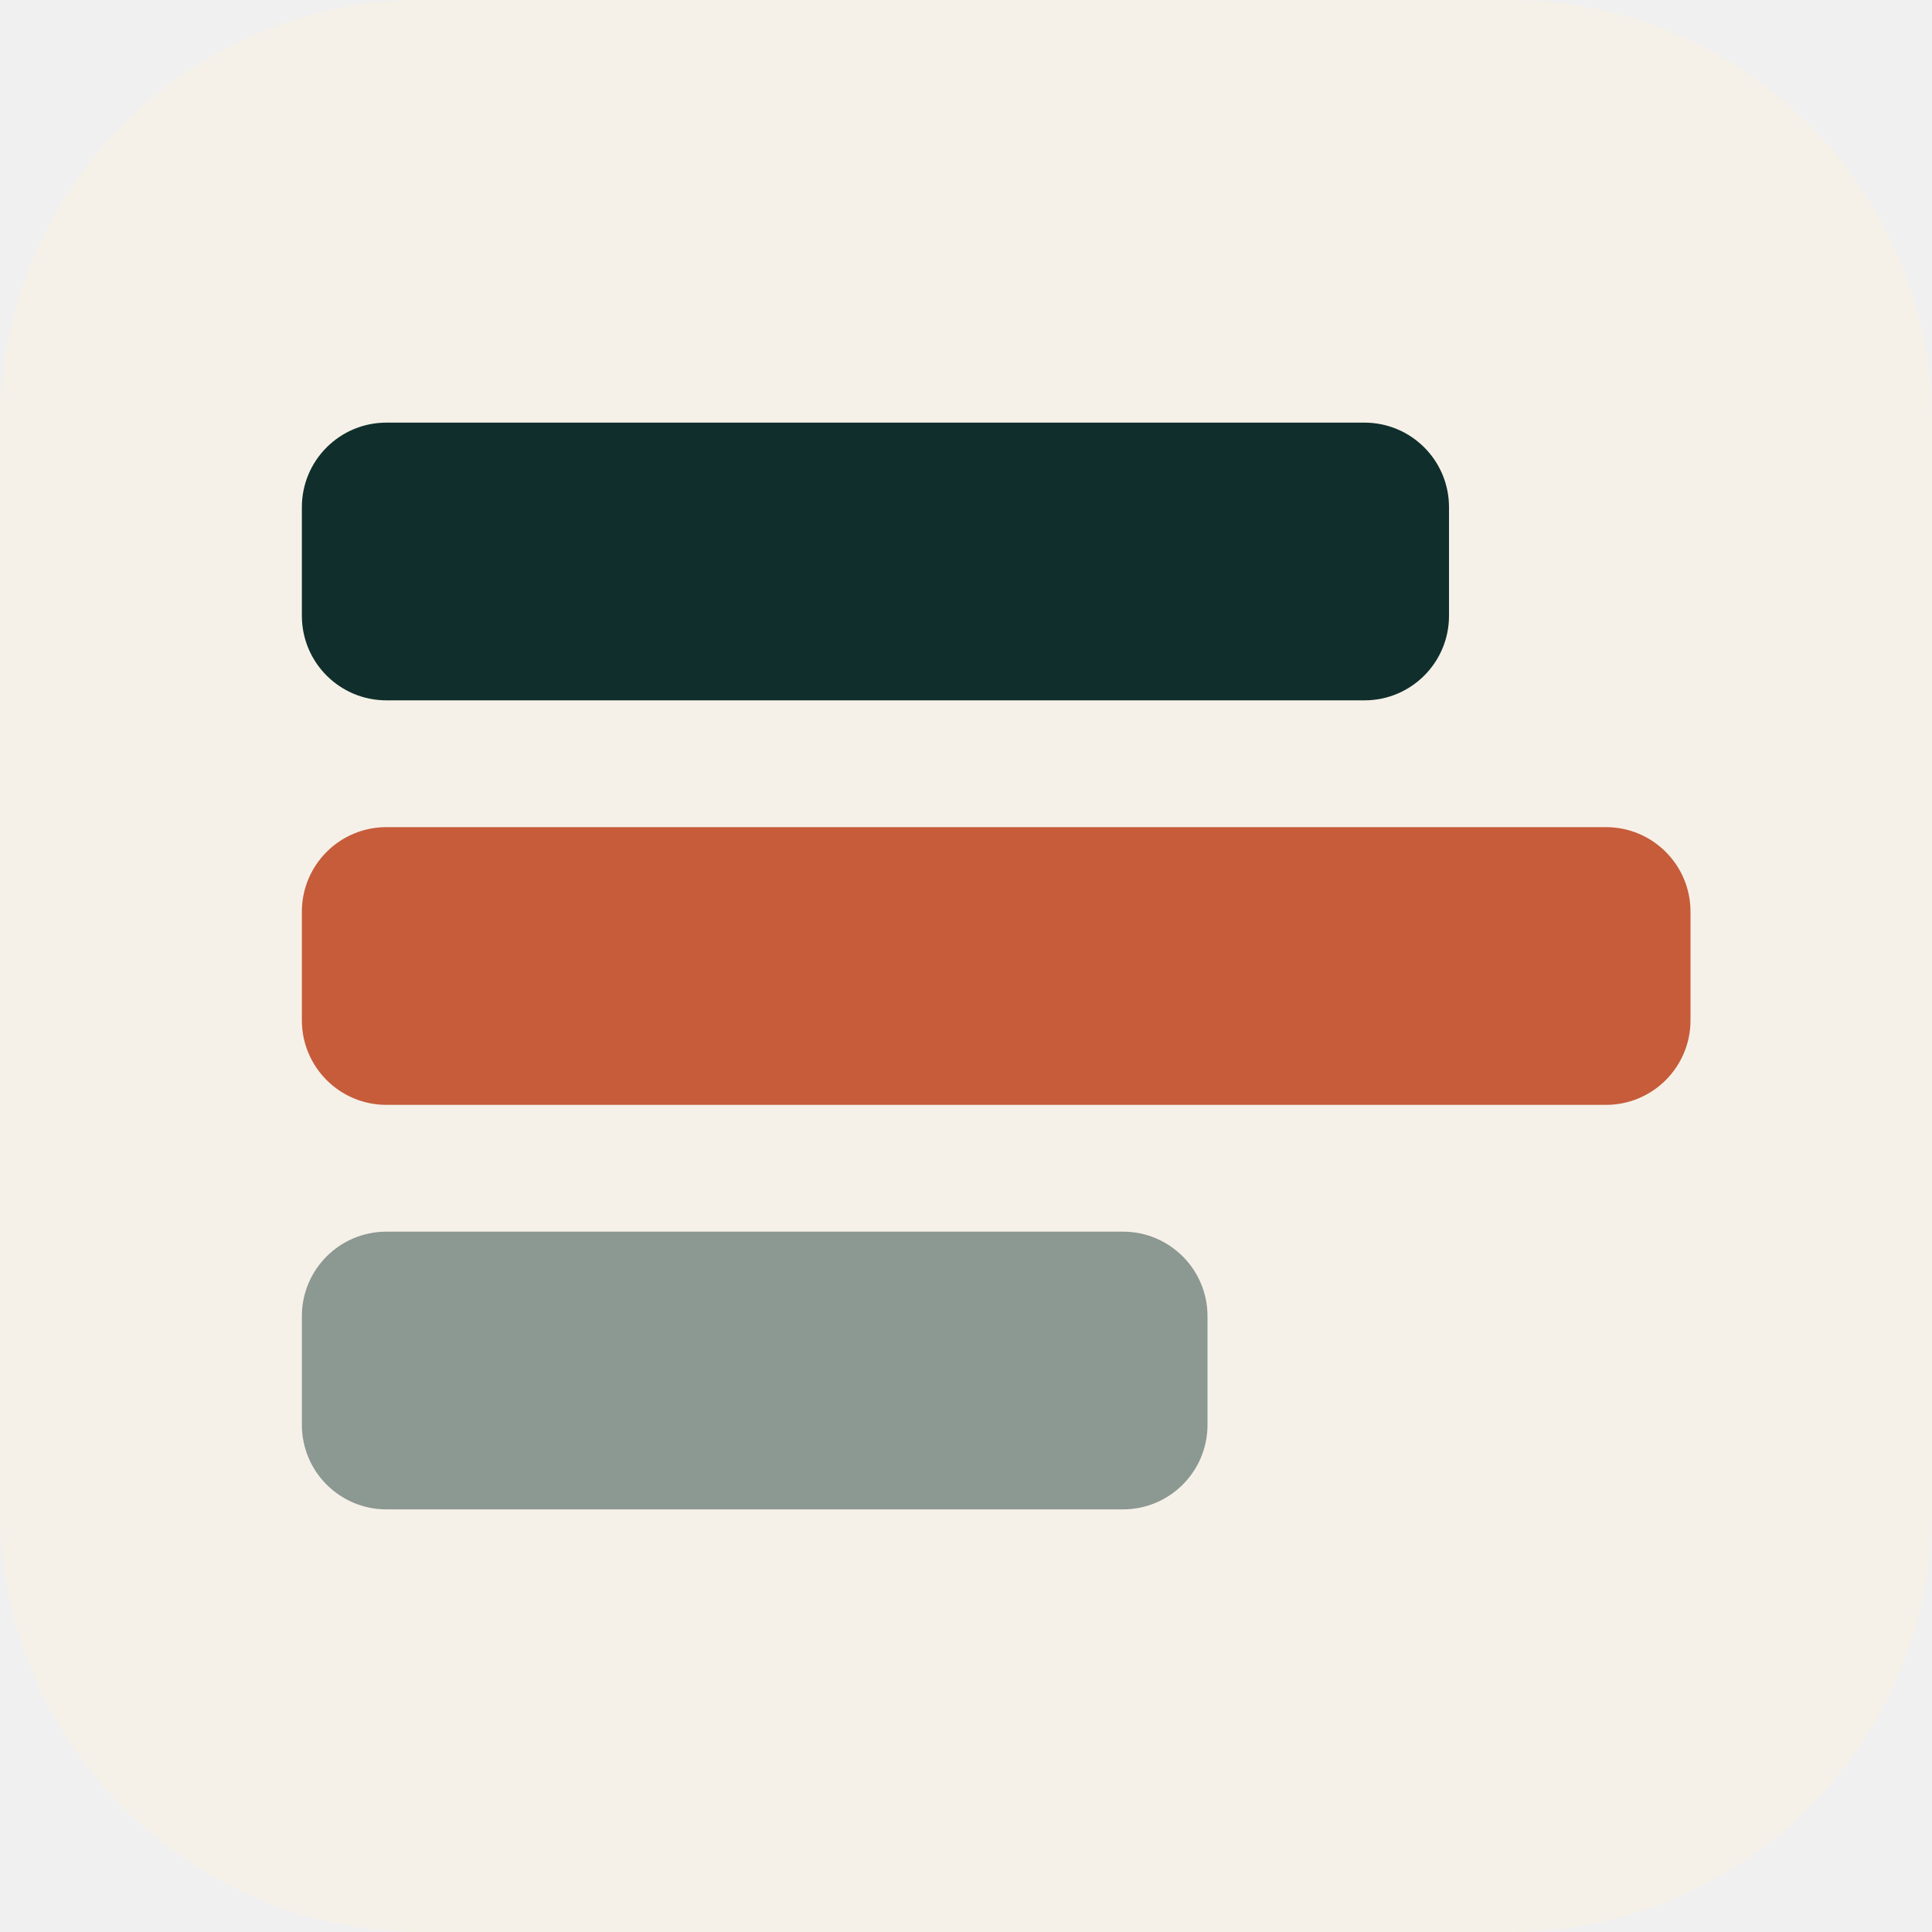
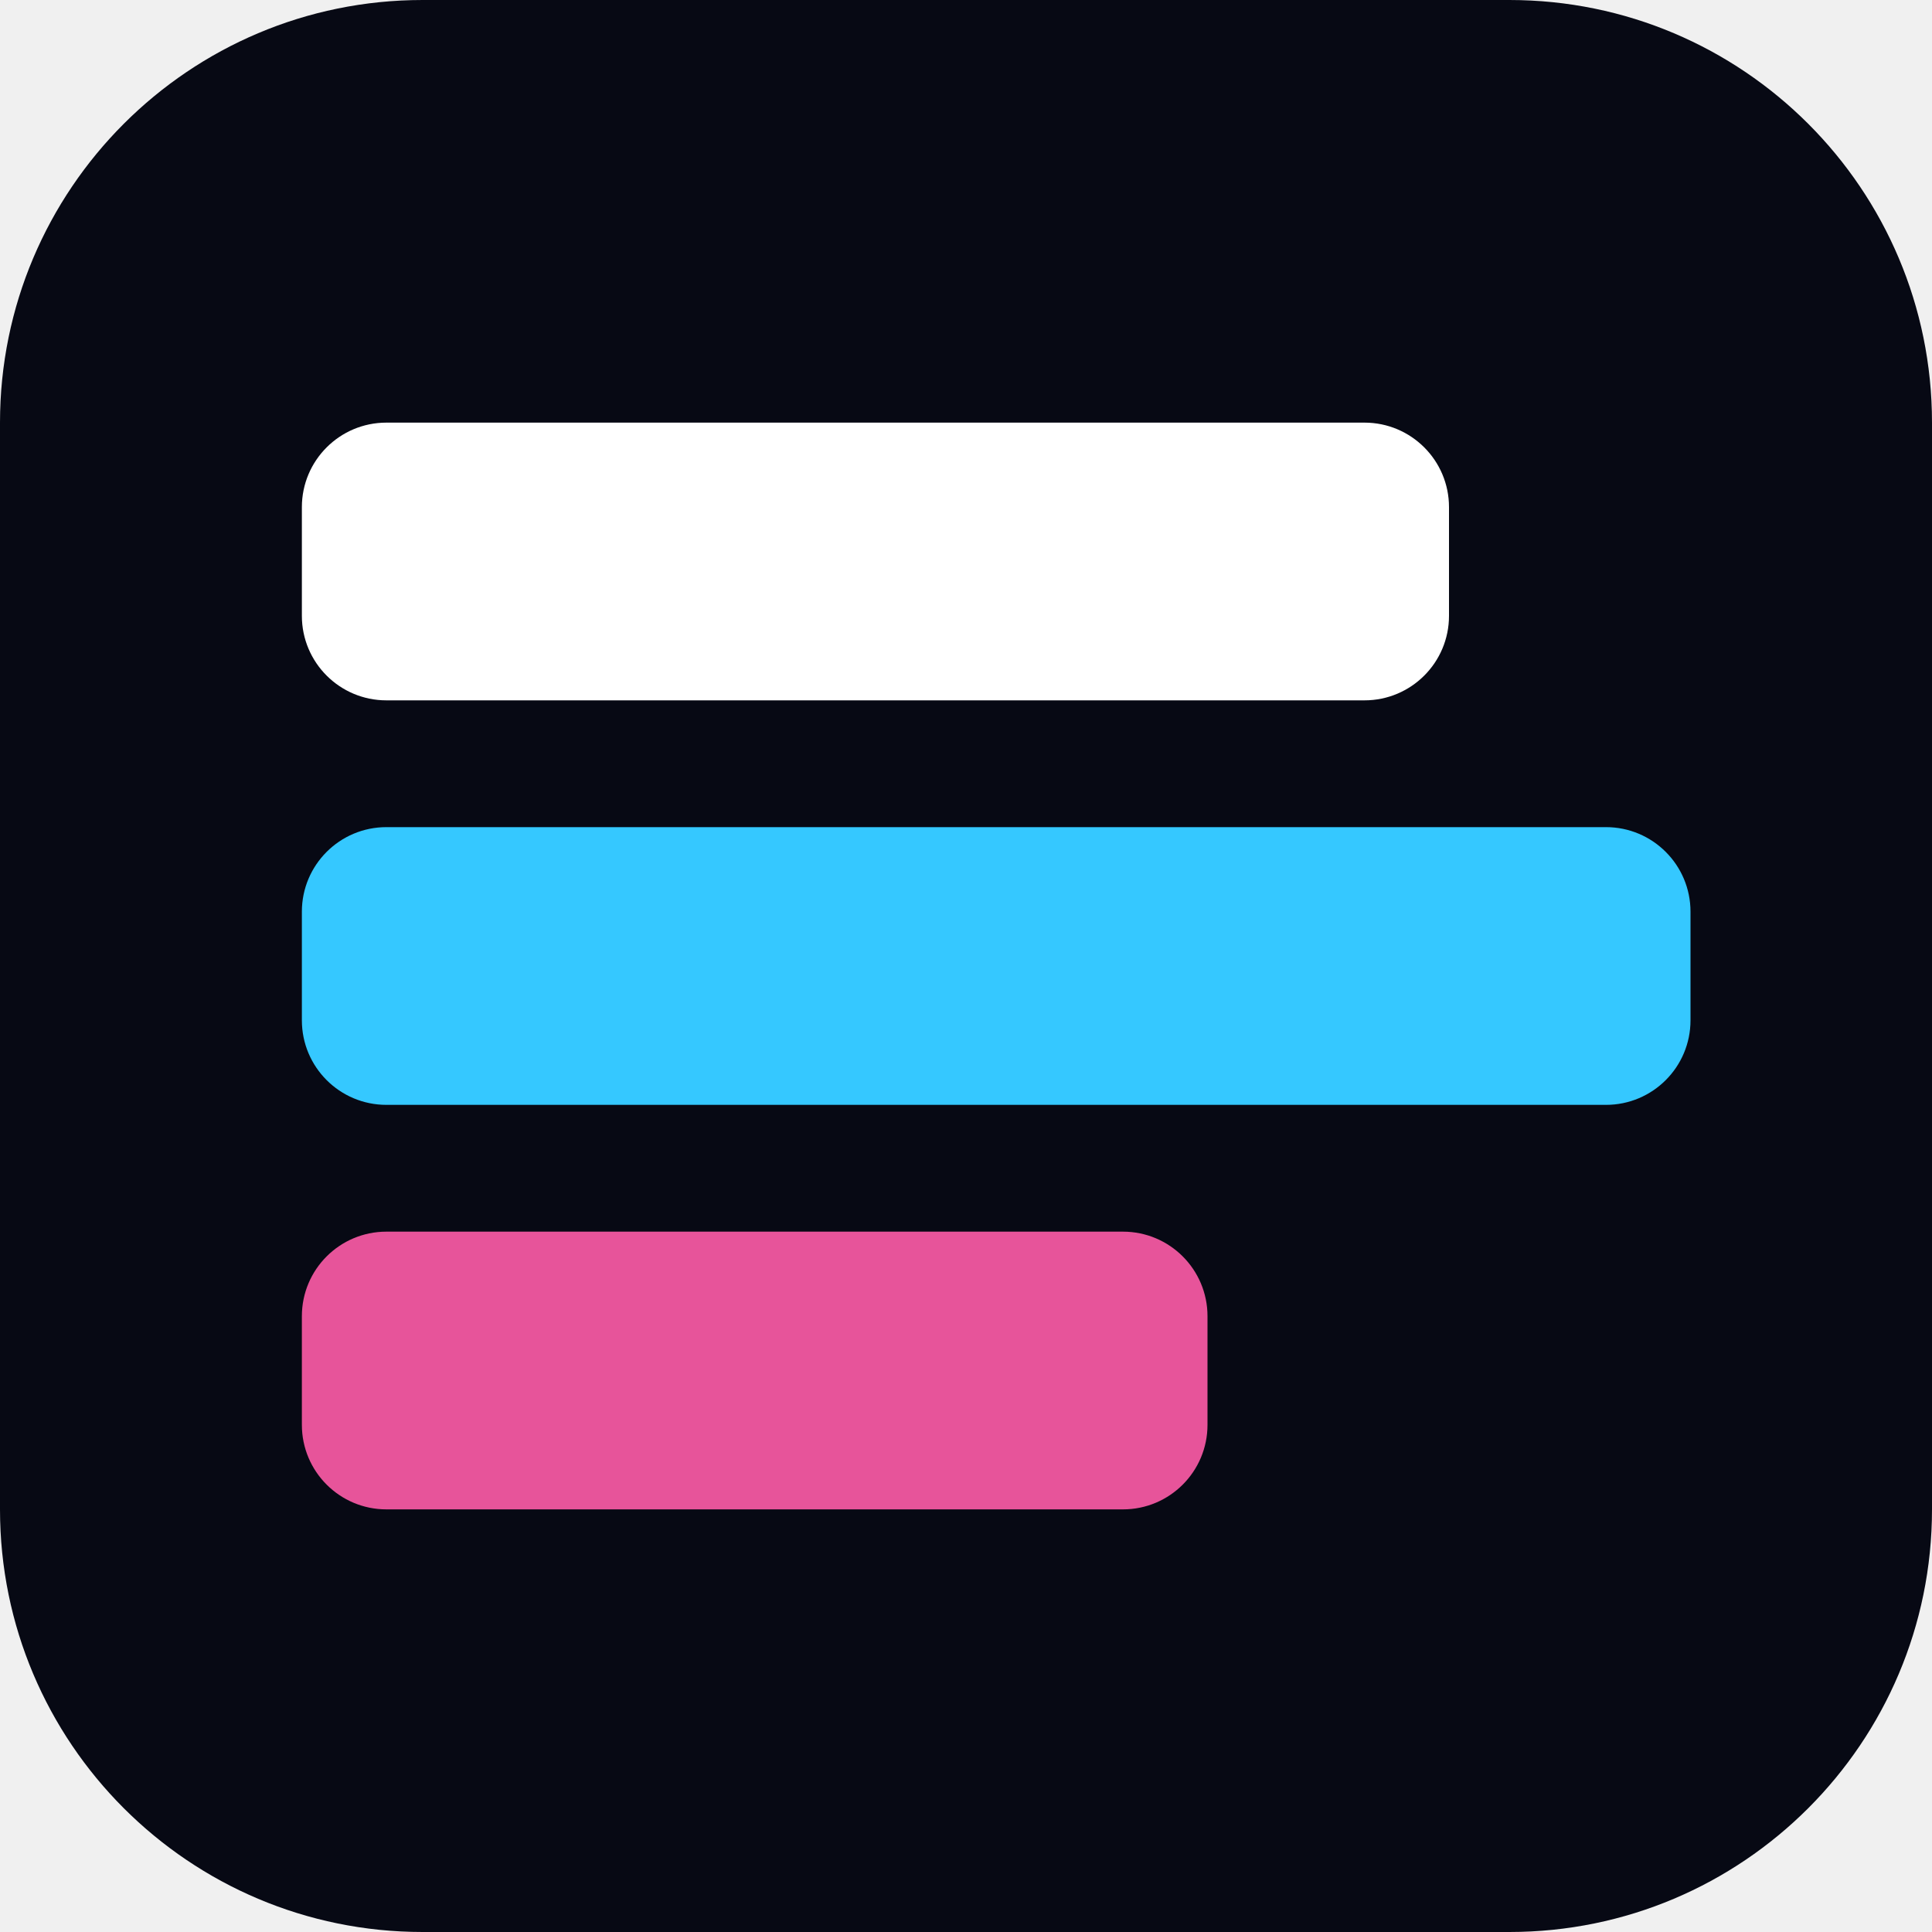
<svg xmlns="http://www.w3.org/2000/svg" viewBox="0 0 32 32" role="img" aria-label="Aktenlage">
-   <rect width="32" height="32" rx="7" fill="#f6f1e8" />
-   <rect x="5" y="7" width="19" height="4.6" rx="1.4" fill="#102f2c" />
-   <rect x="5" y="13.7" width="23" height="4.6" rx="1.4" fill="#c65c3a" />
-   <rect x="5" y="20.4" width="15" height="4.6" rx="1.4" fill="#102f2c" opacity=".46" />
+   <rect width="32" height="32" rx="7" fill="#070914" />
+   <rect x="5" y="7" width="19" height="4.6" rx="1.4" fill="#ffffff" />
+   <rect x="5" y="13.7" width="23" height="4.6" rx="1.4" fill="#35c8ff" />
+   <rect x="5" y="20.4" width="15" height="4.6" rx="1.4" fill="#ff5ca8" opacity=".9" />
</svg>
